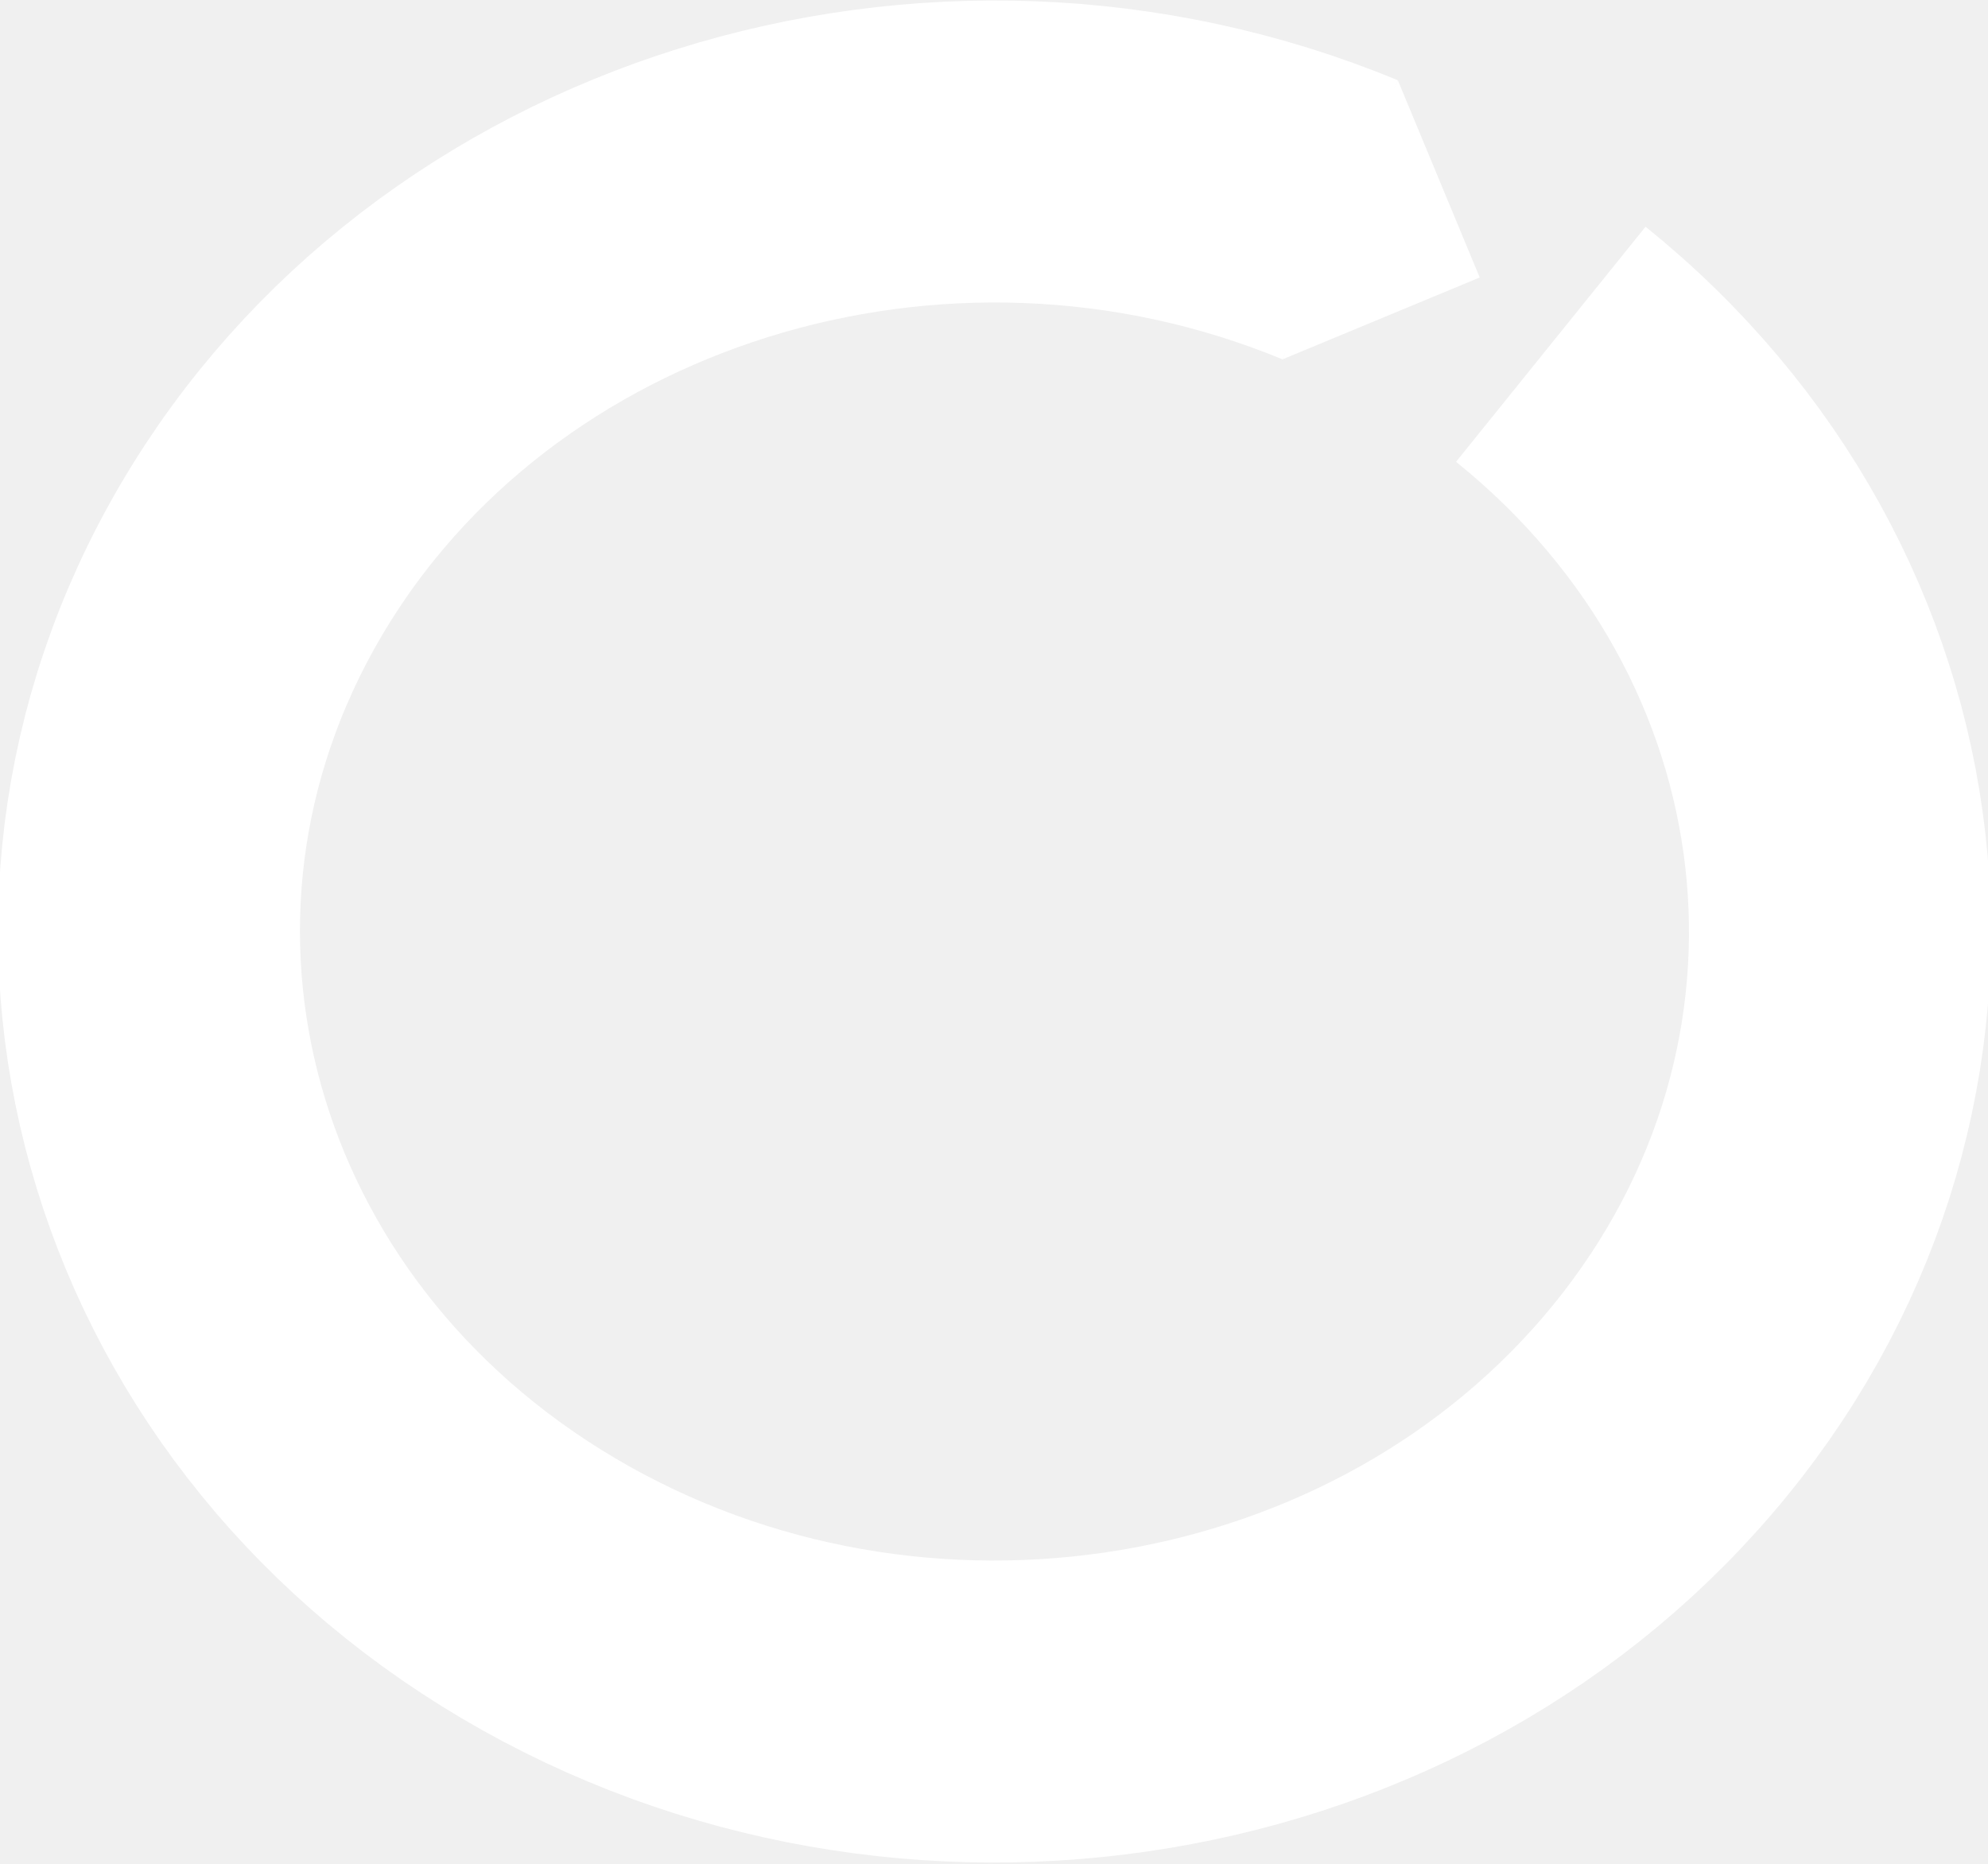
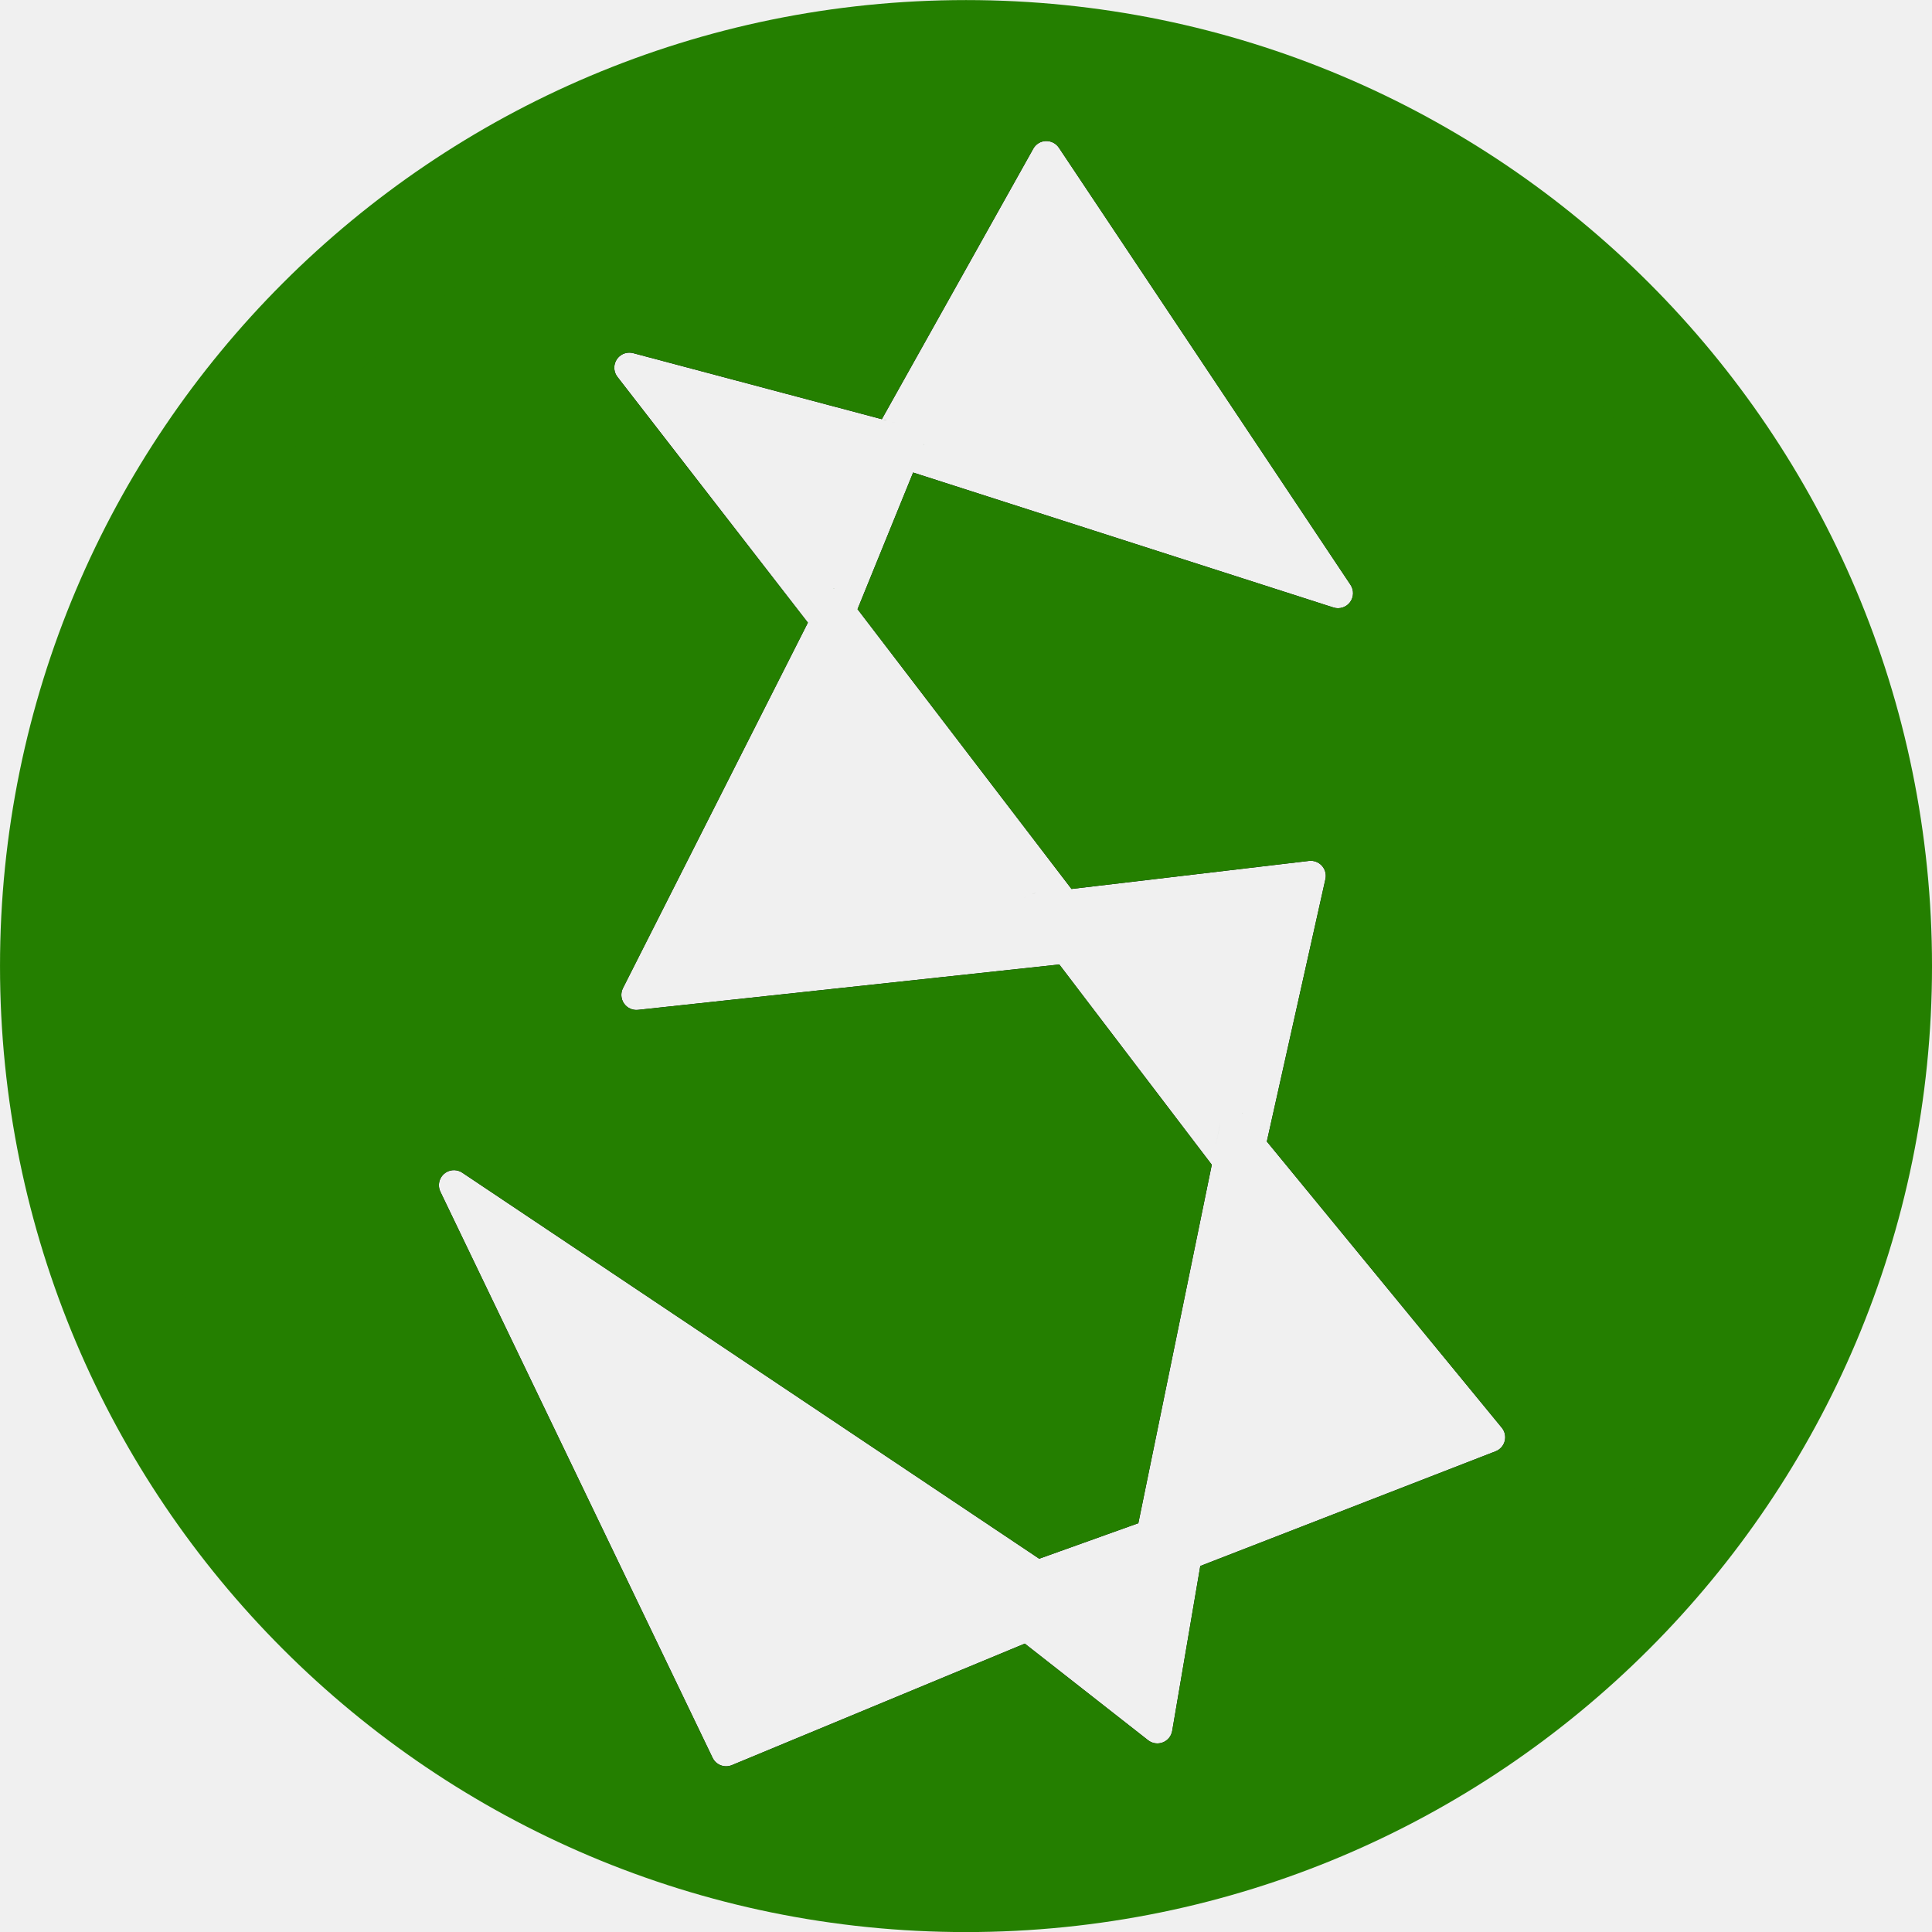
- <svg xmlns="http://www.w3.org/2000/svg" width="106.646mm" height="99.964mm" viewBox="0 0 106.646 99.964" version="1.1" id="svg1">
-   <defs id="defs1">
-     <marker markerWidth="0.525" markerHeight="1" refX="0" refY="0" orient="auto-start-reverse" id="CapTriangle" viewBox="0 0 0.525 1" style="overflow:visible" preserveAspectRatio="xMidYMid">
-       <path style="fill:context-stroke;stroke-linecap:butt" d="M 0,-1 1,0 0,1 -0.05,0 Z" transform="scale(0.5)" id="path61" />
-     </marker>
-   </defs>
-   <g id="layer1" transform="translate(-51.65027,-89.59298)">
-     <path style="fill:none;stroke:#ffffff;stroke-width:16.199;stroke-linecap:butt;stroke-linejoin:bevel;stroke-miterlimit:25.2;stroke-dasharray:none;stroke-dashoffset:0;stroke-opacity:1;marker-end:url(#CapTriangle);paint-order:normal" id="path1" d="m 134.843,108.06 a 45.353,41.838 0 0 1 6.428,56.622 45.353,41.838 0 0 1 -60.733,10.113 45.353,41.838 0 0 1 -15.437,-55.122 45.353,41.838 0 0 1 58.443,-18.289" />
+ <svg xmlns="http://www.w3.org/2000/svg" width="94.801mm" height="94.801mm" version="1.1" viewBox="0 0 94.801 94.801">
+   <g transform="translate(-57.599 -66.086)" display="none" stroke-linecap="round" stroke-miterlimit="25.2">
+     <path d="m79.901 123.51a0.738 0.738 0 0 0-0.694 1.055l13.358 27.779a0.738 0.738 0 0 0 0.947 0.36l17.38-7.21a0.738 0.738 0 0 0 0.127-1.294l-30.738-20.566a0.738 0.738 0 0 0-0.38-0.123zm1.809 2.853 27.342 18.298-15.46 6.414zm0 0 11.882 24.712 15.46-6.414zm34.377 13.557a0.738 0.738 0 0 0-0.2 0.041l-7.296 2.614 1.526 1.021 5.08-1.819-1.328 7.783-4.421-3.467-1.564 0.649 6.051 4.743a0.738 0.738 0 0 0 1.181-0.457l1.745-10.246a0.738 0.738 0 0 0-0.775-0.86zm-0.889 1.857-5.08 1.819 0.902 0.603a0.738 0.738 0 0 1-0.127 1.294l-1.443 0.598 4.421 3.467zm3.03-21.151a0.738 0.738 0 0 0-0.206 0.021 0.738 0.738 0 0 0-0.545 0.568l-4.02 19.618 1.625-0.582 3.529-17.224 10.894 13.272-12.72 4.941-0.289 1.695 14.492-5.628a0.738 0.738 0 0 0 0.303-1.155l-12.523-15.256a0.738 0.738 0 0 0-0.541-0.268zm0.383 2.401-3.529 17.224 0.806-0.289a0.738 0.738 0 0 1 0.2-0.041 0.738 0.738 0 0 1 0.775 0.86l-0.078 0.457 12.72-4.941zm3.321-14.697a0.738 0.738 0 0 0-0.1 5e-3l-13.511 1.595a0.738 0.738 0 0 0-0.5 1.179l9.24 12.135 0.393-1.917-7.677-10.084 11.194-1.321-2.413 10.797a0.738 0.738 0 0 1 0.21 0.175l0.993 1.21 2.875-12.876a0.738 0.738 0 0 0-0.705-0.898zm-0.961 1.592-11.194 1.321 7.677 10.084 0.023-0.111a0.738 0.738 0 0 1 0.545-0.568 0.738 0.738 0 0 1 0.206-0.021 0.738 0.738 0 0 1 0.331 0.093zm-22.404-14.948a0.738 0.738 0 0 0-0.093 0.003 0.738 0.738 0 0 0-0.591 0.401l-9.715 19.201a0.738 0.738 0 0 0 0.737 1.066l20.674-2.227-1.045-1.373-18.435 1.986 8.569-16.941 9.806 12.822 1.702-0.201-11.05-14.448a0.738 0.738 0 0 0-0.559-0.289zm0.1 2.116-8.569 16.941 18.435-1.986-0.713-0.937a0.738 0.738 0 0 1 0.5-1.179l0.153-0.018zm-10.201-13.693a0.738 0.738 0 0 0-0.57 1.189l9.346 12.059 0.641-1.267a0.738 0.738 0 0 1 0.115-0.166l-7.599-9.805 10.818 2.873-2.724 6.694a0.738 0.738 0 0 1 0.073-0.001 0.738 0.738 0 0 1 0.559 0.289l0.551 0.72 3.224-7.923a0.738 0.738 0 0 0-0.494-0.99l-13.739-3.649a0.738 0.738 0 0 0-0.202-0.024zm1.933 2.011 7.599 9.805a0.738 0.738 0 0 1 0.476-0.236 0.738 0.738 0 0 1 0.02-0.002l2.724-6.694zm18.516-12.395a0.738 0.738 0 0 0-0.615 0.377l-7.43 13.273 1.472 0.391 6.659-11.892 12.467 18.687-18.521-5.946a0.738 0.738 0 0 1-0.045 0.158l-0.496 1.218 20.623 6.622a0.738 0.738 0 0 0 0.838-1.114l-14.309-21.447a0.738 0.738 0 0 0-0.642-0.327zm0.084 2.149-6.659 11.892 0.066 0.017a0.738 0.738 0 0 1 0.539 0.832l18.521 5.946z" display="inline" stop-color="#000000" stroke-linejoin="round" stroke-width="1.054" />
+     <circle cx="105" cy="113.49" r="43.884" display="inline" fill-opacity="0" stroke="#000" stroke-linejoin="bevel" stroke-width="1.712" />
+   </g>
+   <g transform="translate(-57.599 -66.086)" stroke-miterlimit="25.2">
+     <path d="m105 69.602a43.884 43.884 0 0 0-43.884 43.884 43.884 43.884 0 0 0 43.884 43.884 43.884 43.884 0 0 0 43.884-43.884 43.884 43.884 0 0 0-43.884-43.884zm3.915 3.405a0.738 0.738 0 0 1 0.642 0.327l14.309 21.447a0.738 0.738 0 0 1-0.838 1.114l-20.623-6.622-2.728 6.704v5.17e-4l10.499 13.728 11.655-1.376a0.738 0.738 0 0 1 0.1-5e-3 0.738 0.738 0 0 1 0.705 0.898l-2.875 12.875v5.2e-4l11.53 14.046a0.738 0.738 0 0 1-0.303 1.155l-14.492 5.628-1.379 8.094a0.738 0.738 0 0 1-1.181 0.457l-6.051-4.742-14.373 5.963a0.738 0.738 0 0 1-0.947-0.36l-13.358-27.779a0.738 0.738 0 0 1 0.694-1.055 0.738 0.738 0 0 1 0.38 0.123l28.31 18.942 4.865-1.743 3.604-17.589-7.482-9.826-20.674 2.227a0.738 0.738 0 0 1-0.737-1.066l9.074-17.934-9.345-12.059a0.738 0.738 0 0 1 0.57-1.19 0.738 0.738 0 0 1 0.202 0.024l13.673 3.632-1.471-0.391 7.431-13.273a0.738 0.738 0 0 1 0.615-0.377zm-6.38 14.107a0.738 0.738 0 0 1 0.059 0.03 0.738 0.738 0 0 0-0.059-0.03zm0.087 0.049a0.738 0.738 0 0 1 0.055 0.039 0.738 0.738 0 0 0-0.055-0.039zm0.084 0.065a0.738 0.738 0 0 1 0.047 0.044 0.738 0.738 0 0 0-0.047-0.044zm0.073 0.074a0.738 0.738 0 0 1 0.037 0.047 0.738 0.738 0 0 0-0.037-0.047zm0.06 0.082a0.738 0.738 0 0 1 0.033 0.055 0.738 0.738 0 0 0-0.033-0.055zm0.048 0.087a0.738 0.738 0 0 1 0.024 0.059 0.738 0.738 0 0 0-0.024-0.059zm0.036 0.096a0.738 0.738 0 0 1 0.016 0.063 0.738 0.738 0 0 0-0.016-0.063zm0.022 0.098a0.738 0.738 0 0 1 7e-3 0.067 0.738 0.738 0 0 0-7e-3 -0.067zm9e-3 0.104a0.738 0.738 0 0 1-2e-3 0.06 0.738 0.738 0 0 0 2e-3 -0.06zm-6e-3 0.104a0.738 0.738 0 0 1-0.012 0.071 0.738 0.738 0 0 0 0.01-0.047 0.738 0.738 0 0 0 2e-3 -0.024zm-0.016 0.089a0.738 0.738 0 0 1-0.03 0.094 0.738 0.738 0 0 0 0.03-0.094zm-4.365 7.007a0.738 0.738 0 0 0-0.073 1e-3 0.738 0.738 0 0 0-0.02 0.002 0.738 0.738 0 0 1 0.093-0.003zm9.907 14.938-0.153 0.018a0.738 0.738 0 0 0-0.102 0.02 0.738 0.738 0 0 1 0.102-0.019zm-0.255 0.037a0.738 0.738 0 0 0-0.19 0.08 0.738 0.738 0 0 1 0.19-0.08zm-0.274 0.139a0.738 0.738 0 0 0-0.076 0.07 0.738 0.738 0 0 1 0 5.2e-4 0.738 0.738 0 0 1 0.076-0.071zm10.283 10.538a0.738 0.738 0 0 1 0.094 0.01 0.738 0.738 0 0 0-0.094-0.01zm0.125 0.017a0.738 0.738 0 0 1 0.068 0.018 0.738 0.738 0 0 0-0.068-0.018zm0.095 0.027a0.738 0.738 0 0 1 0.063 0.026 0.738 0.738 0 0 0-0.063-0.026zm0.09 0.039a0.738 0.738 0 0 1 0.057 0.033 0.738 0.738 0 0 0-0.036-0.023 0.738 0.738 0 0 0-0.021-0.01zm0.087 0.052a0.738 0.738 0 0 1 0.051 0.041 0.738 0.738 0 0 0-0.051-0.041zm0.076 0.062a0.738 0.738 0 0 1 0.067 0.07 0.738 0.738 0 0 0-0.067-0.07zm-1.225 0.392-0.023 0.111-0.257 1.255z" stroke-opacity="0" />
+     <path d="m105 69.602a43.884 43.884 0 0 0-43.884 43.884 43.884 43.884 0 0 0 43.884 43.884 43.884 43.884 0 0 0 43.884-43.884 43.884 43.884 0 0 0-43.884-43.884zm3.915 3.405a0.738 0.738 0 0 1 0.642 0.327l14.309 21.447a0.738 0.738 0 0 1-0.838 1.114l-20.623-6.622-2.728 6.704v5.17e-4l10.499 13.728 11.655-1.376a0.738 0.738 0 0 1 0.1-5e-3 0.738 0.738 0 0 1 0.705 0.898l-2.875 12.875v5.2e-4l11.53 14.046a0.738 0.738 0 0 1-0.303 1.155l-14.492 5.628-1.379 8.094a0.738 0.738 0 0 1-1.181 0.457l-6.051-4.742-14.373 5.963a0.738 0.738 0 0 1-0.947-0.36l-13.358-27.779a0.738 0.738 0 0 1 0.694-1.055 0.738 0.738 0 0 1 0.38 0.123l28.31 18.942 4.865-1.743 3.604-17.589-7.482-9.826-20.674 2.227a0.738 0.738 0 0 1-0.737-1.066l9.074-17.934-9.345-12.059a0.738 0.738 0 0 1 0.57-1.19 0.738 0.738 0 0 1 0.202 0.024l13.673 3.632-1.471-0.391 7.431-13.273a0.738 0.738 0 0 1 0.615-0.377zm-6.38 14.107a0.738 0.738 0 0 1 0.059 0.03 0.738 0.738 0 0 0-0.059-0.03zm0.087 0.049a0.738 0.738 0 0 1 0.055 0.039 0.738 0.738 0 0 0-0.055-0.039zm0.084 0.065a0.738 0.738 0 0 1 0.047 0.044 0.738 0.738 0 0 0-0.047-0.044zm0.073 0.074a0.738 0.738 0 0 1 0.037 0.047 0.738 0.738 0 0 0-0.037-0.047zm0.06 0.082a0.738 0.738 0 0 1 0.033 0.055 0.738 0.738 0 0 0-0.033-0.055zm0.048 0.087a0.738 0.738 0 0 1 0.024 0.059 0.738 0.738 0 0 0-0.024-0.059zm0.036 0.096a0.738 0.738 0 0 1 0.016 0.063 0.738 0.738 0 0 0-0.016-0.063zm0.022 0.098a0.738 0.738 0 0 1 7e-3 0.067 0.738 0.738 0 0 0-7e-3 -0.067zm9e-3 0.104a0.738 0.738 0 0 1-2e-3 0.06 0.738 0.738 0 0 0 2e-3 -0.06zm-6e-3 0.104a0.738 0.738 0 0 1-0.012 0.071 0.738 0.738 0 0 0 0.01-0.047 0.738 0.738 0 0 0 2e-3 -0.024zm-0.016 0.089a0.738 0.738 0 0 1-0.03 0.094 0.738 0.738 0 0 0 0.03-0.094zm-4.365 7.007a0.738 0.738 0 0 0-0.073 1e-3 0.738 0.738 0 0 0-0.02 0.002 0.738 0.738 0 0 1 0.093-0.003zm9.907 14.938-0.153 0.018a0.738 0.738 0 0 0-0.102 0.02 0.738 0.738 0 0 1 0.102-0.019zm-0.255 0.037a0.738 0.738 0 0 0-0.19 0.08 0.738 0.738 0 0 1 0.19-0.08zm-0.274 0.139a0.738 0.738 0 0 0-0.076 0.07 0.738 0.738 0 0 1 0 5.2e-4 0.738 0.738 0 0 1 0.076-0.071zm10.283 10.538a0.738 0.738 0 0 1 0.094 0.01 0.738 0.738 0 0 0-0.094-0.01zm0.125 0.017a0.738 0.738 0 0 1 0.068 0.018 0.738 0.738 0 0 0-0.068-0.018zm0.095 0.027a0.738 0.738 0 0 1 0.063 0.026 0.738 0.738 0 0 0-0.063-0.026zm0.09 0.039a0.738 0.738 0 0 1 0.057 0.033 0.738 0.738 0 0 0-0.036-0.023 0.738 0.738 0 0 0-0.021-0.01zm0.087 0.052a0.738 0.738 0 0 1 0.051 0.041 0.738 0.738 0 0 0-0.051-0.041zm0.076 0.062a0.738 0.738 0 0 1 0.067 0.07 0.738 0.738 0 0 0-0.067-0.07zm-1.225 0.392-0.023 0.111-0.257 1.255z" fill="#247f00" stroke-opacity="0" />
+     <circle cx="105" cy="113.49" r="44.524" fill-opacity="0" stroke="#247f00" stroke-linecap="round" stroke-linejoin="round" stroke-width="5.753" />
  </g>
</svg>
